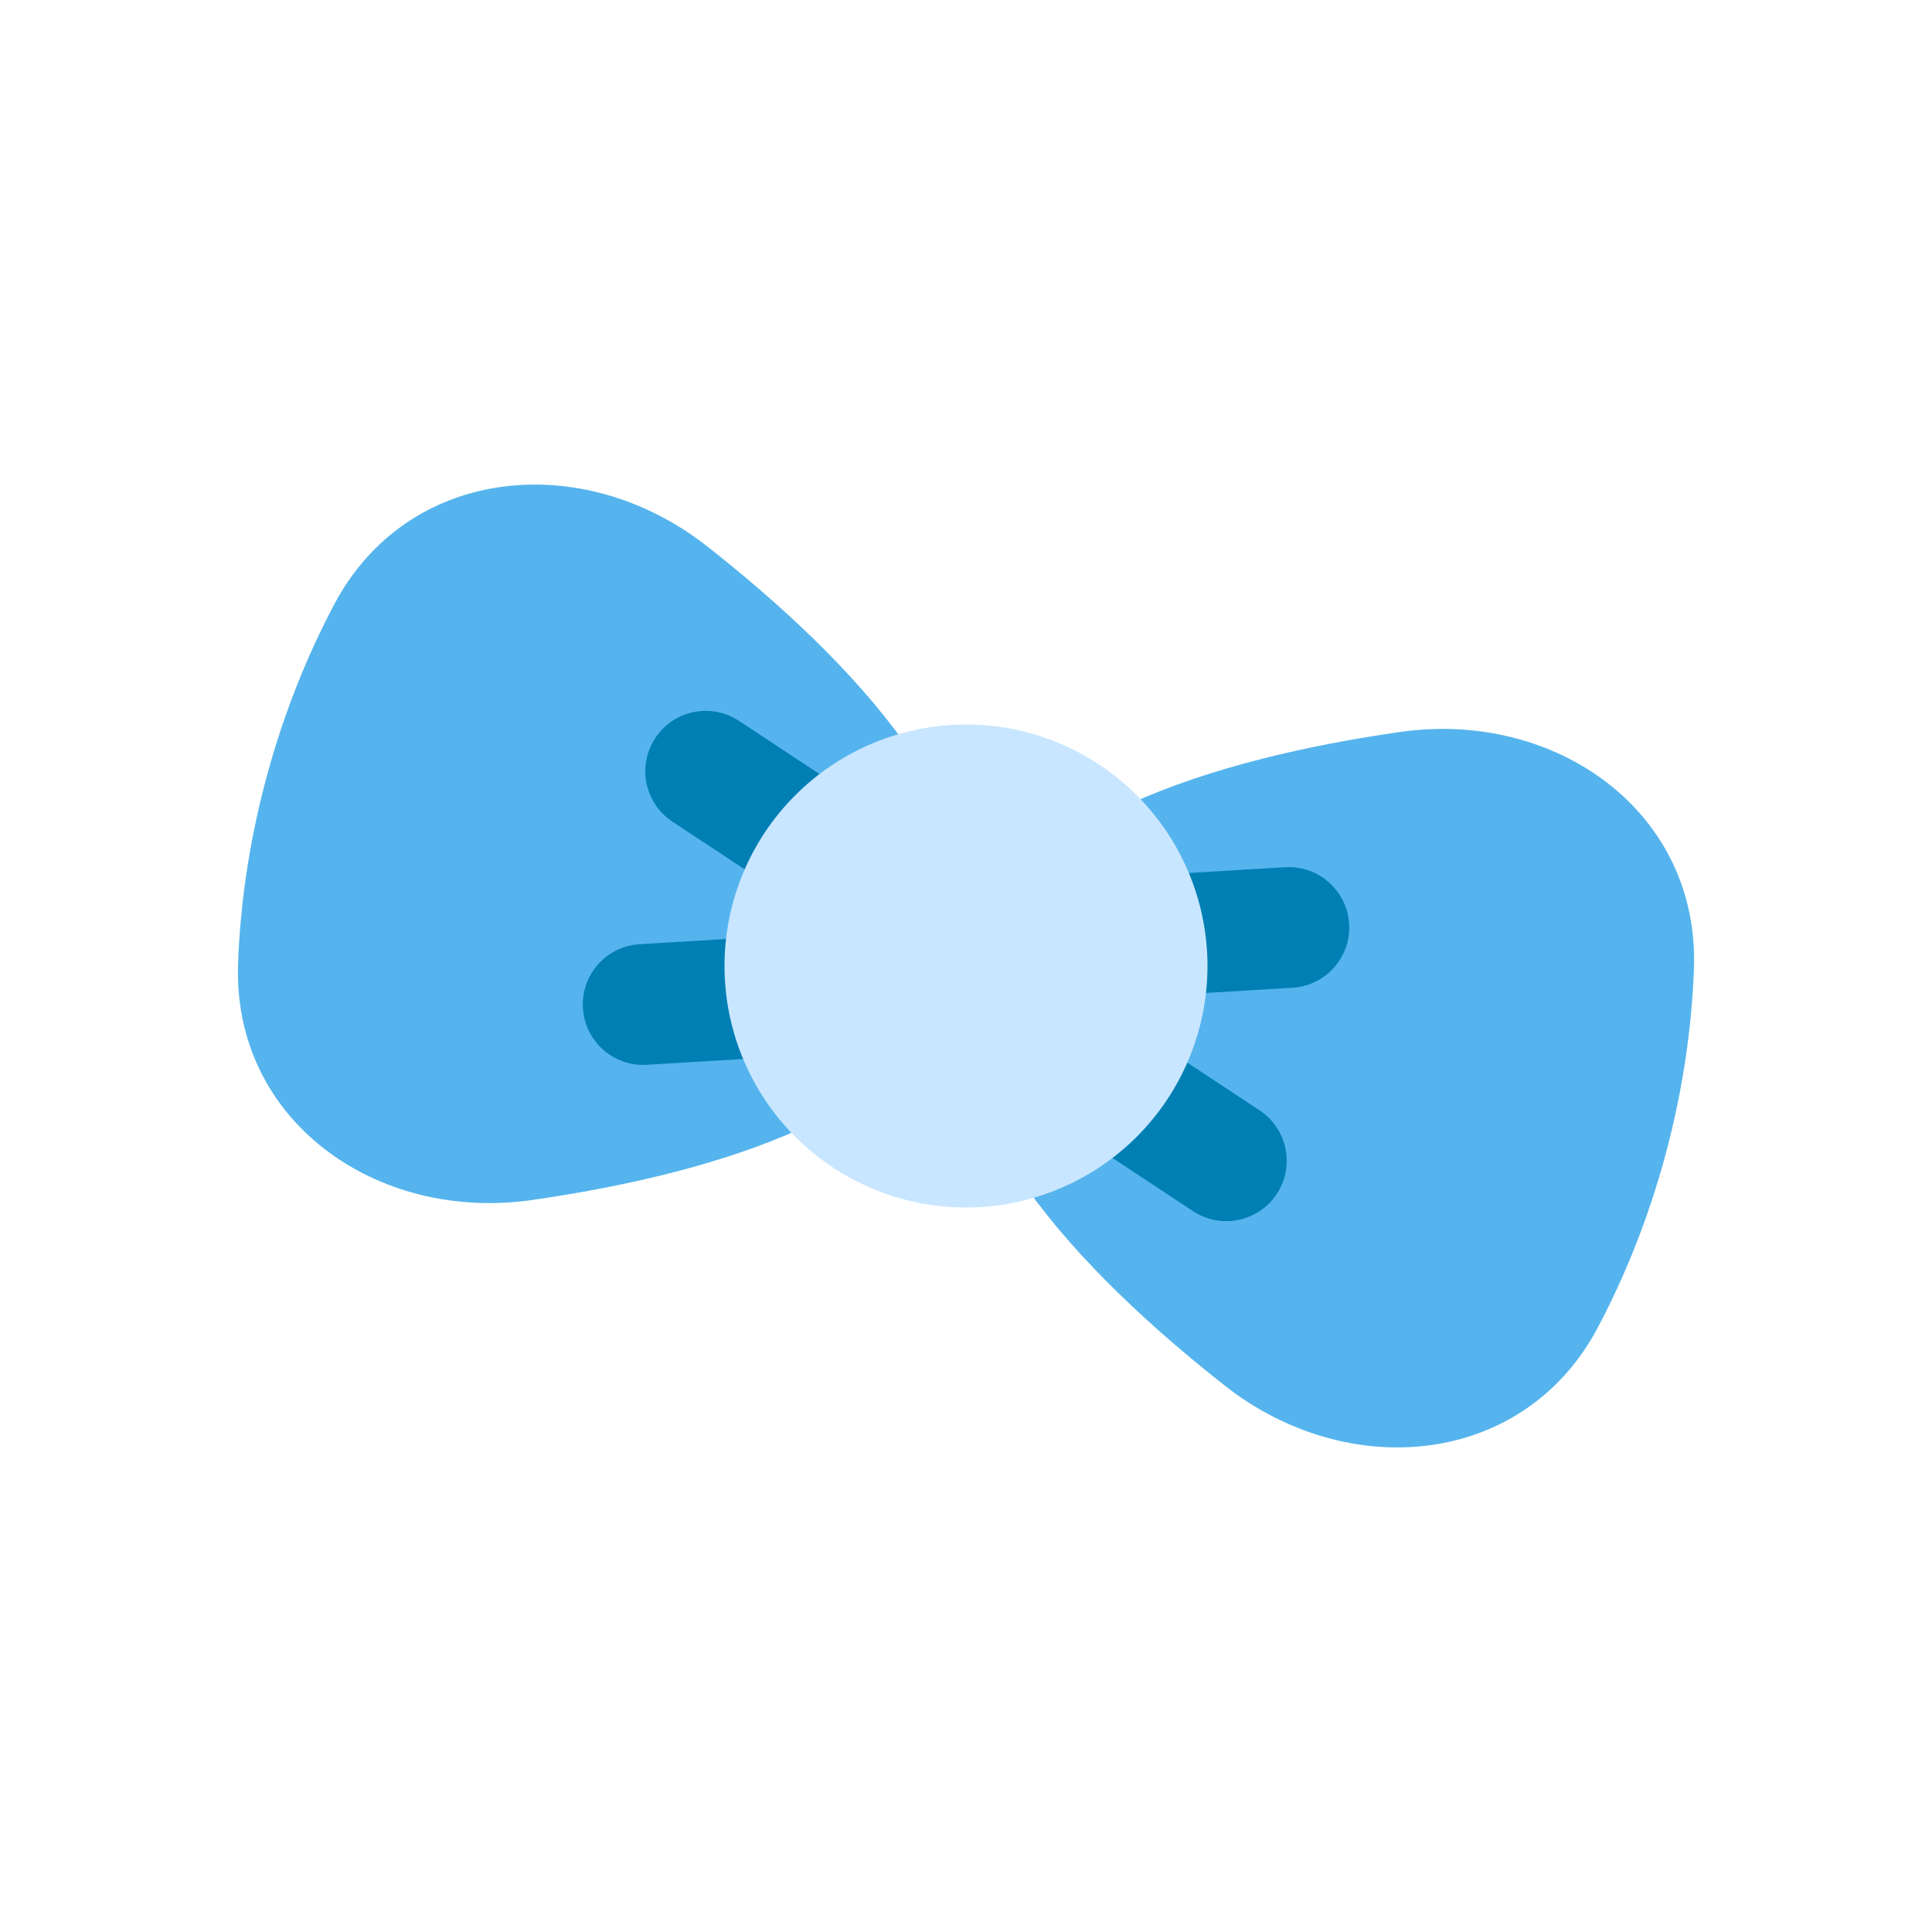
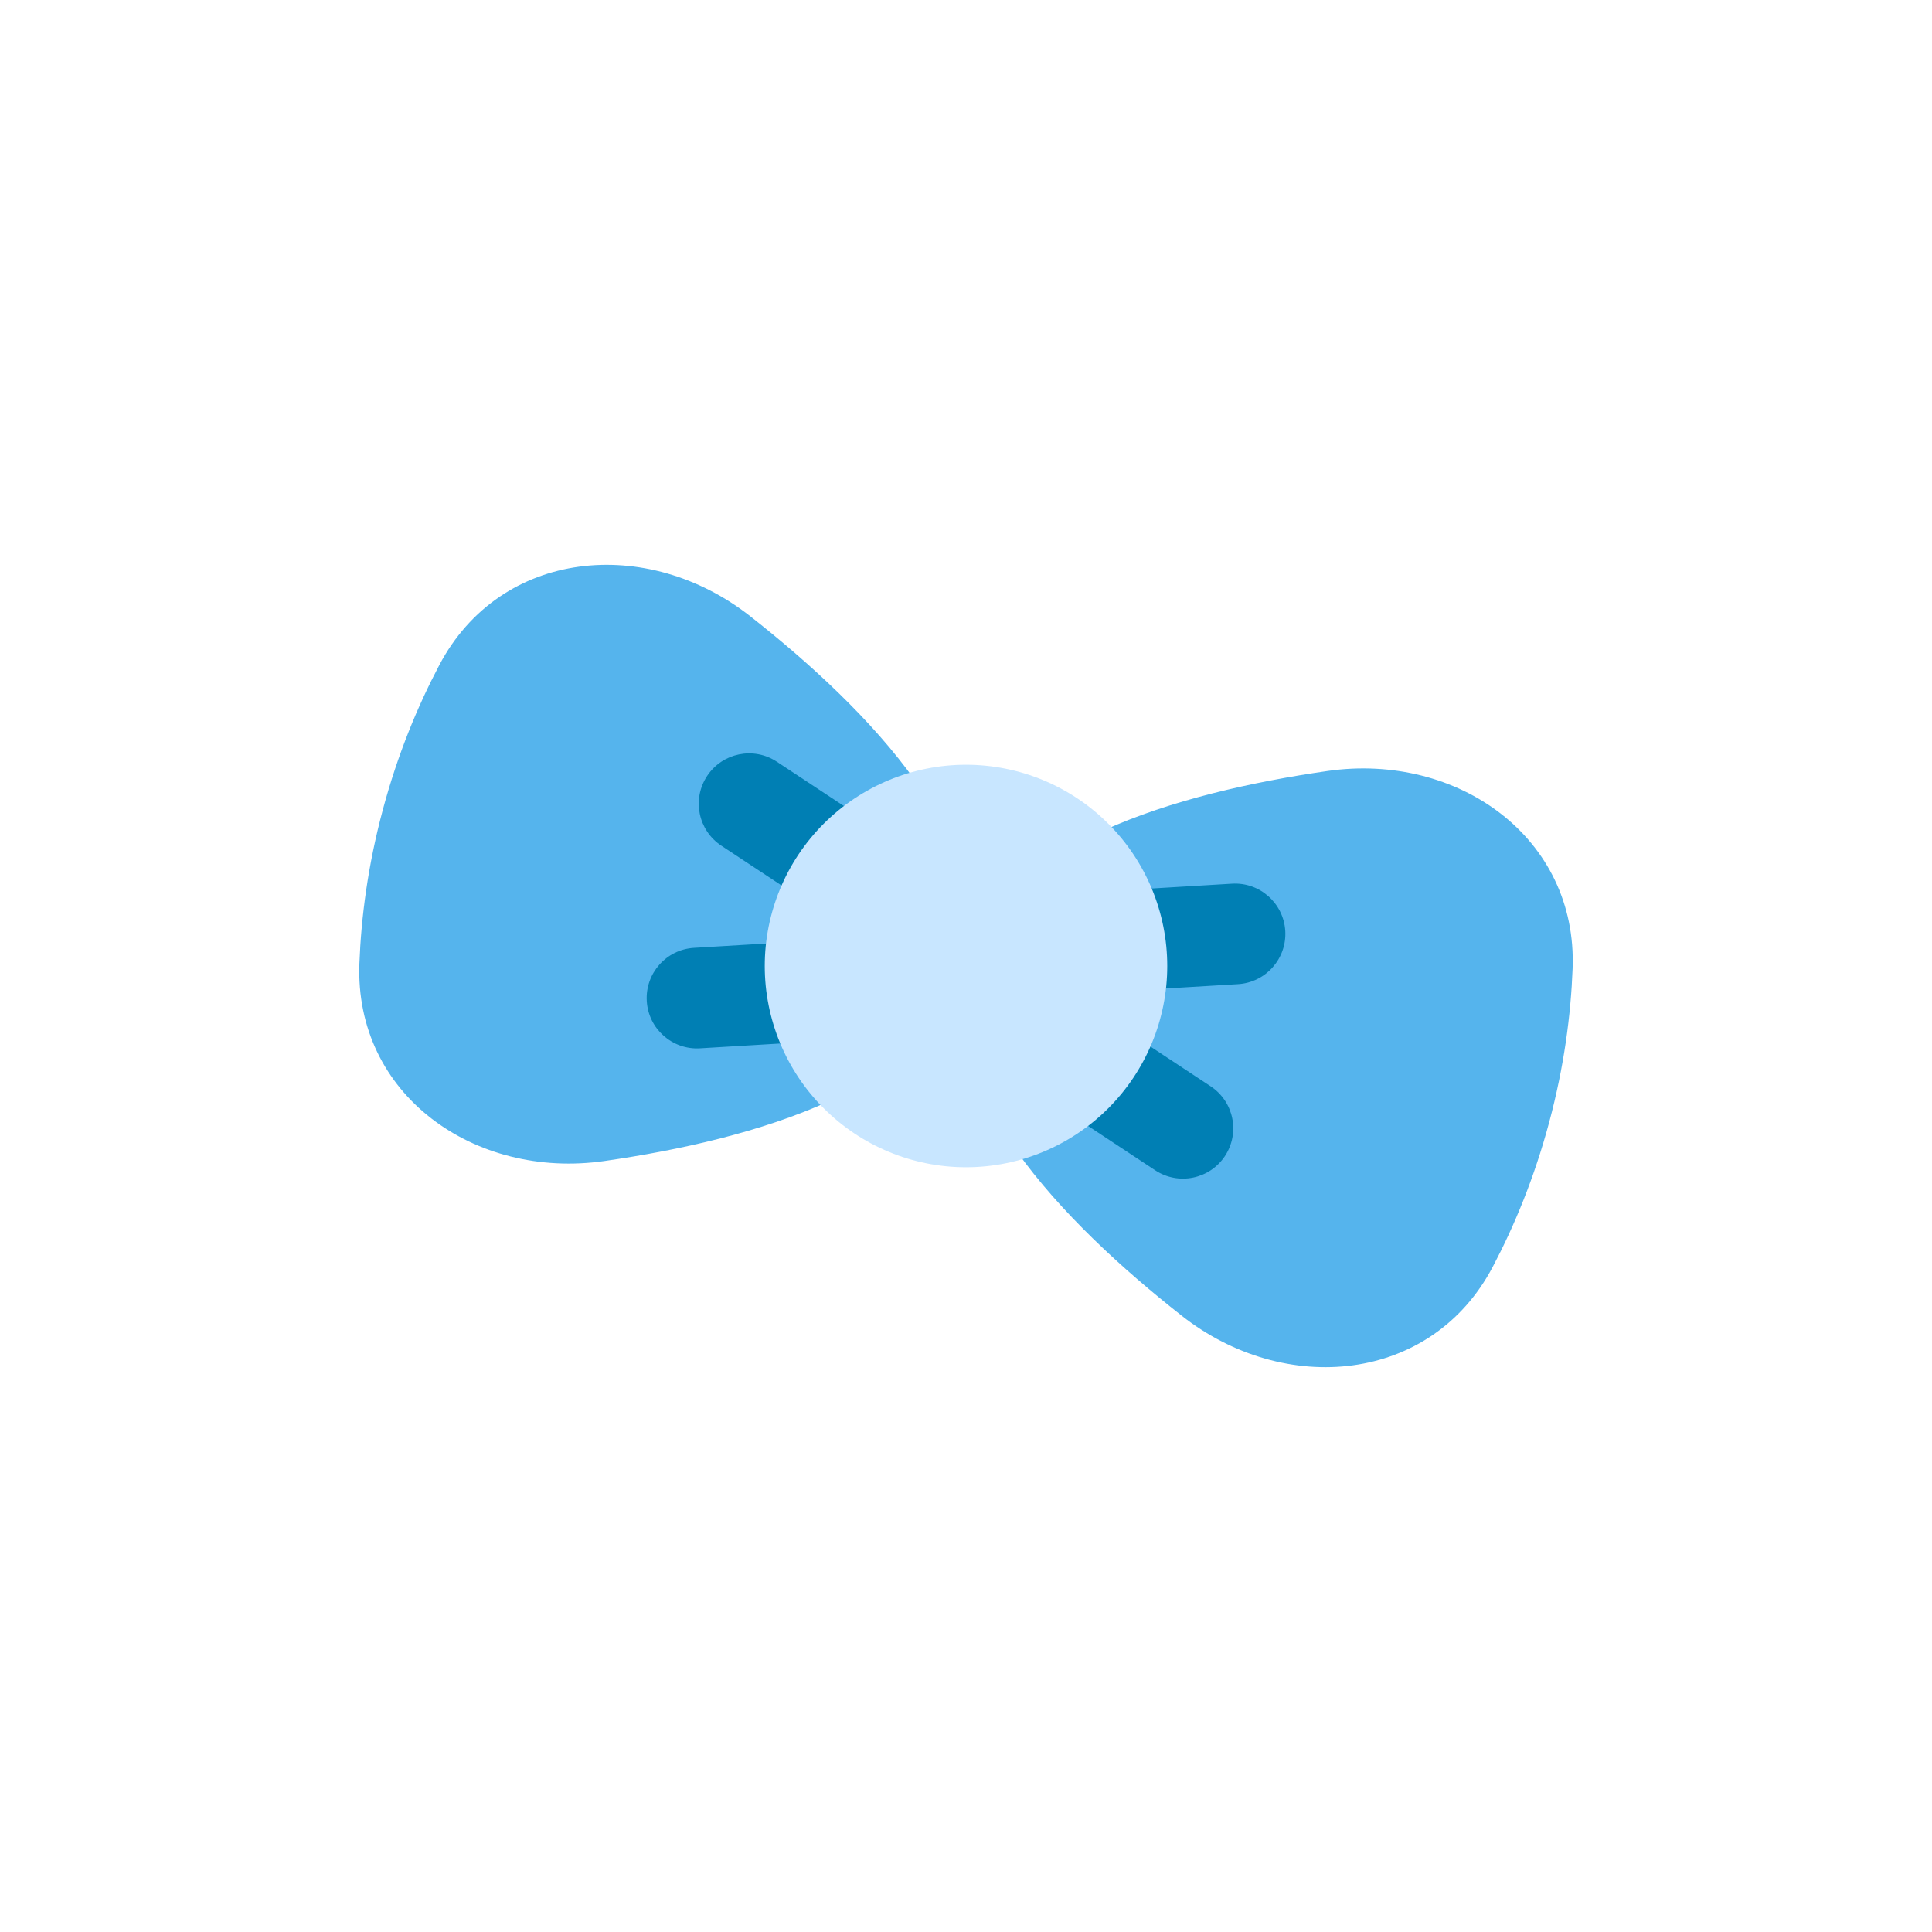
<svg xmlns="http://www.w3.org/2000/svg" viewBox="0 0 48 48" id="bowtie" width="48px" height="48px">
-   <g id="rotation" transform="rotate(-165 24 24) translate(24 24) scale(1.5 1.5) translate(-24 -24)">
+   <g id="rotation" transform="rotate(-165 24 24) translate(24 24) scale(1.25 1.25) translate(-24 -24)">
    <path id="bow" d="M 29.939 18.396 C 27.169 19.582 24 21.489 24 24 C 24 21.489 20.831 19.582 18.061 18.396 C 15.663 17.369 12.918 18.385 12.34 20.933 C 12.137 21.825 12 22.852 12 24 C 12 25.148 12.137 26.175 12.34 27.067 C 12.918 29.615 15.663 30.631 18.061 29.604 C 20.831 28.418 24 26.511 24 24 C 24 26.511 27.169 28.418 29.939 29.604 C 32.337 30.631 35.082 29.615 35.66 27.067 C 35.863 26.175 36 25.148 36 24 C 36 22.852 35.863 21.825 35.66 20.933 C 35.082 18.385 32.337 17.369 29.939 18.396 Z" fill="#55b4ed" stroke-width="1" />
    <path id="shadow" d="M 29.316 22.949 C 29.84 22.774 30.123 22.208 29.948 21.684 C 29.774 21.16 29.207 20.877 28.684 21.051 L 25.684 22.051 C 25.16 22.226 24.877 22.792 25.051 23.316 C 25.188 23.727 25.567 23.99 25.977 24 C 25.567 24.01 25.188 24.273 25.051 24.684 C 24.877 25.208 25.16 25.774 25.684 25.949 L 28.684 26.949 C 29.207 27.123 29.774 26.84 29.948 26.316 C 30.123 25.792 29.84 25.226 29.316 25.051 L 26.316 24.051 C 26.219 24.019 26.12 24.002 26.023 24 C 26.12 23.998 26.219 23.981 26.316 23.949 L 29.316 22.949 Z M 18.051 21.684 C 17.877 22.208 18.16 22.774 18.684 22.949 L 21.684 23.949 C 21.781 23.981 21.879 23.998 21.977 24 C 21.879 24.002 21.781 24.019 21.684 24.051 L 18.684 25.051 C 18.16 25.226 17.877 25.792 18.051 26.316 C 18.226 26.84 18.792 27.123 19.316 26.949 L 22.316 25.949 C 22.84 25.774 23.123 25.208 22.948 24.684 C 22.811 24.273 22.433 24.01 22.023 24 C 22.433 23.99 22.811 23.727 22.948 23.316 C 23.123 22.792 22.84 22.226 22.316 22.051 L 19.316 21.051 C 18.792 20.877 18.226 21.16 18.051 21.684 Z" fill="#007fb4" stroke-width="1" />
  </g>
-   <g id="dot_scale" transform="translate(24 24) scale(1.5 1.5) translate(-24 -24)">
+   <g id="dot_scale" transform="translate(24 24) scale(1.25 1.25) translate(-24 -24)">
    <path id="dot" d="M 24 20 C 22.94 20 21.921 20.422 21.172 21.172 C 20.422 21.921 20 22.94 20 24 C 20 25.06 20.422 26.079 21.172 26.828 C 21.921 27.578 22.94 28 24 28 C 25.06 28 26.079 27.578 26.828 26.828 C 27.578 26.079 28 25.06 28 24 C 28 22.94 27.578 21.921 26.828 21.172 C 26.079 20.422 25.06 20 24 20 Z" fill="#c8e6ff" stroke-width="1" />
  </g>
</svg>
